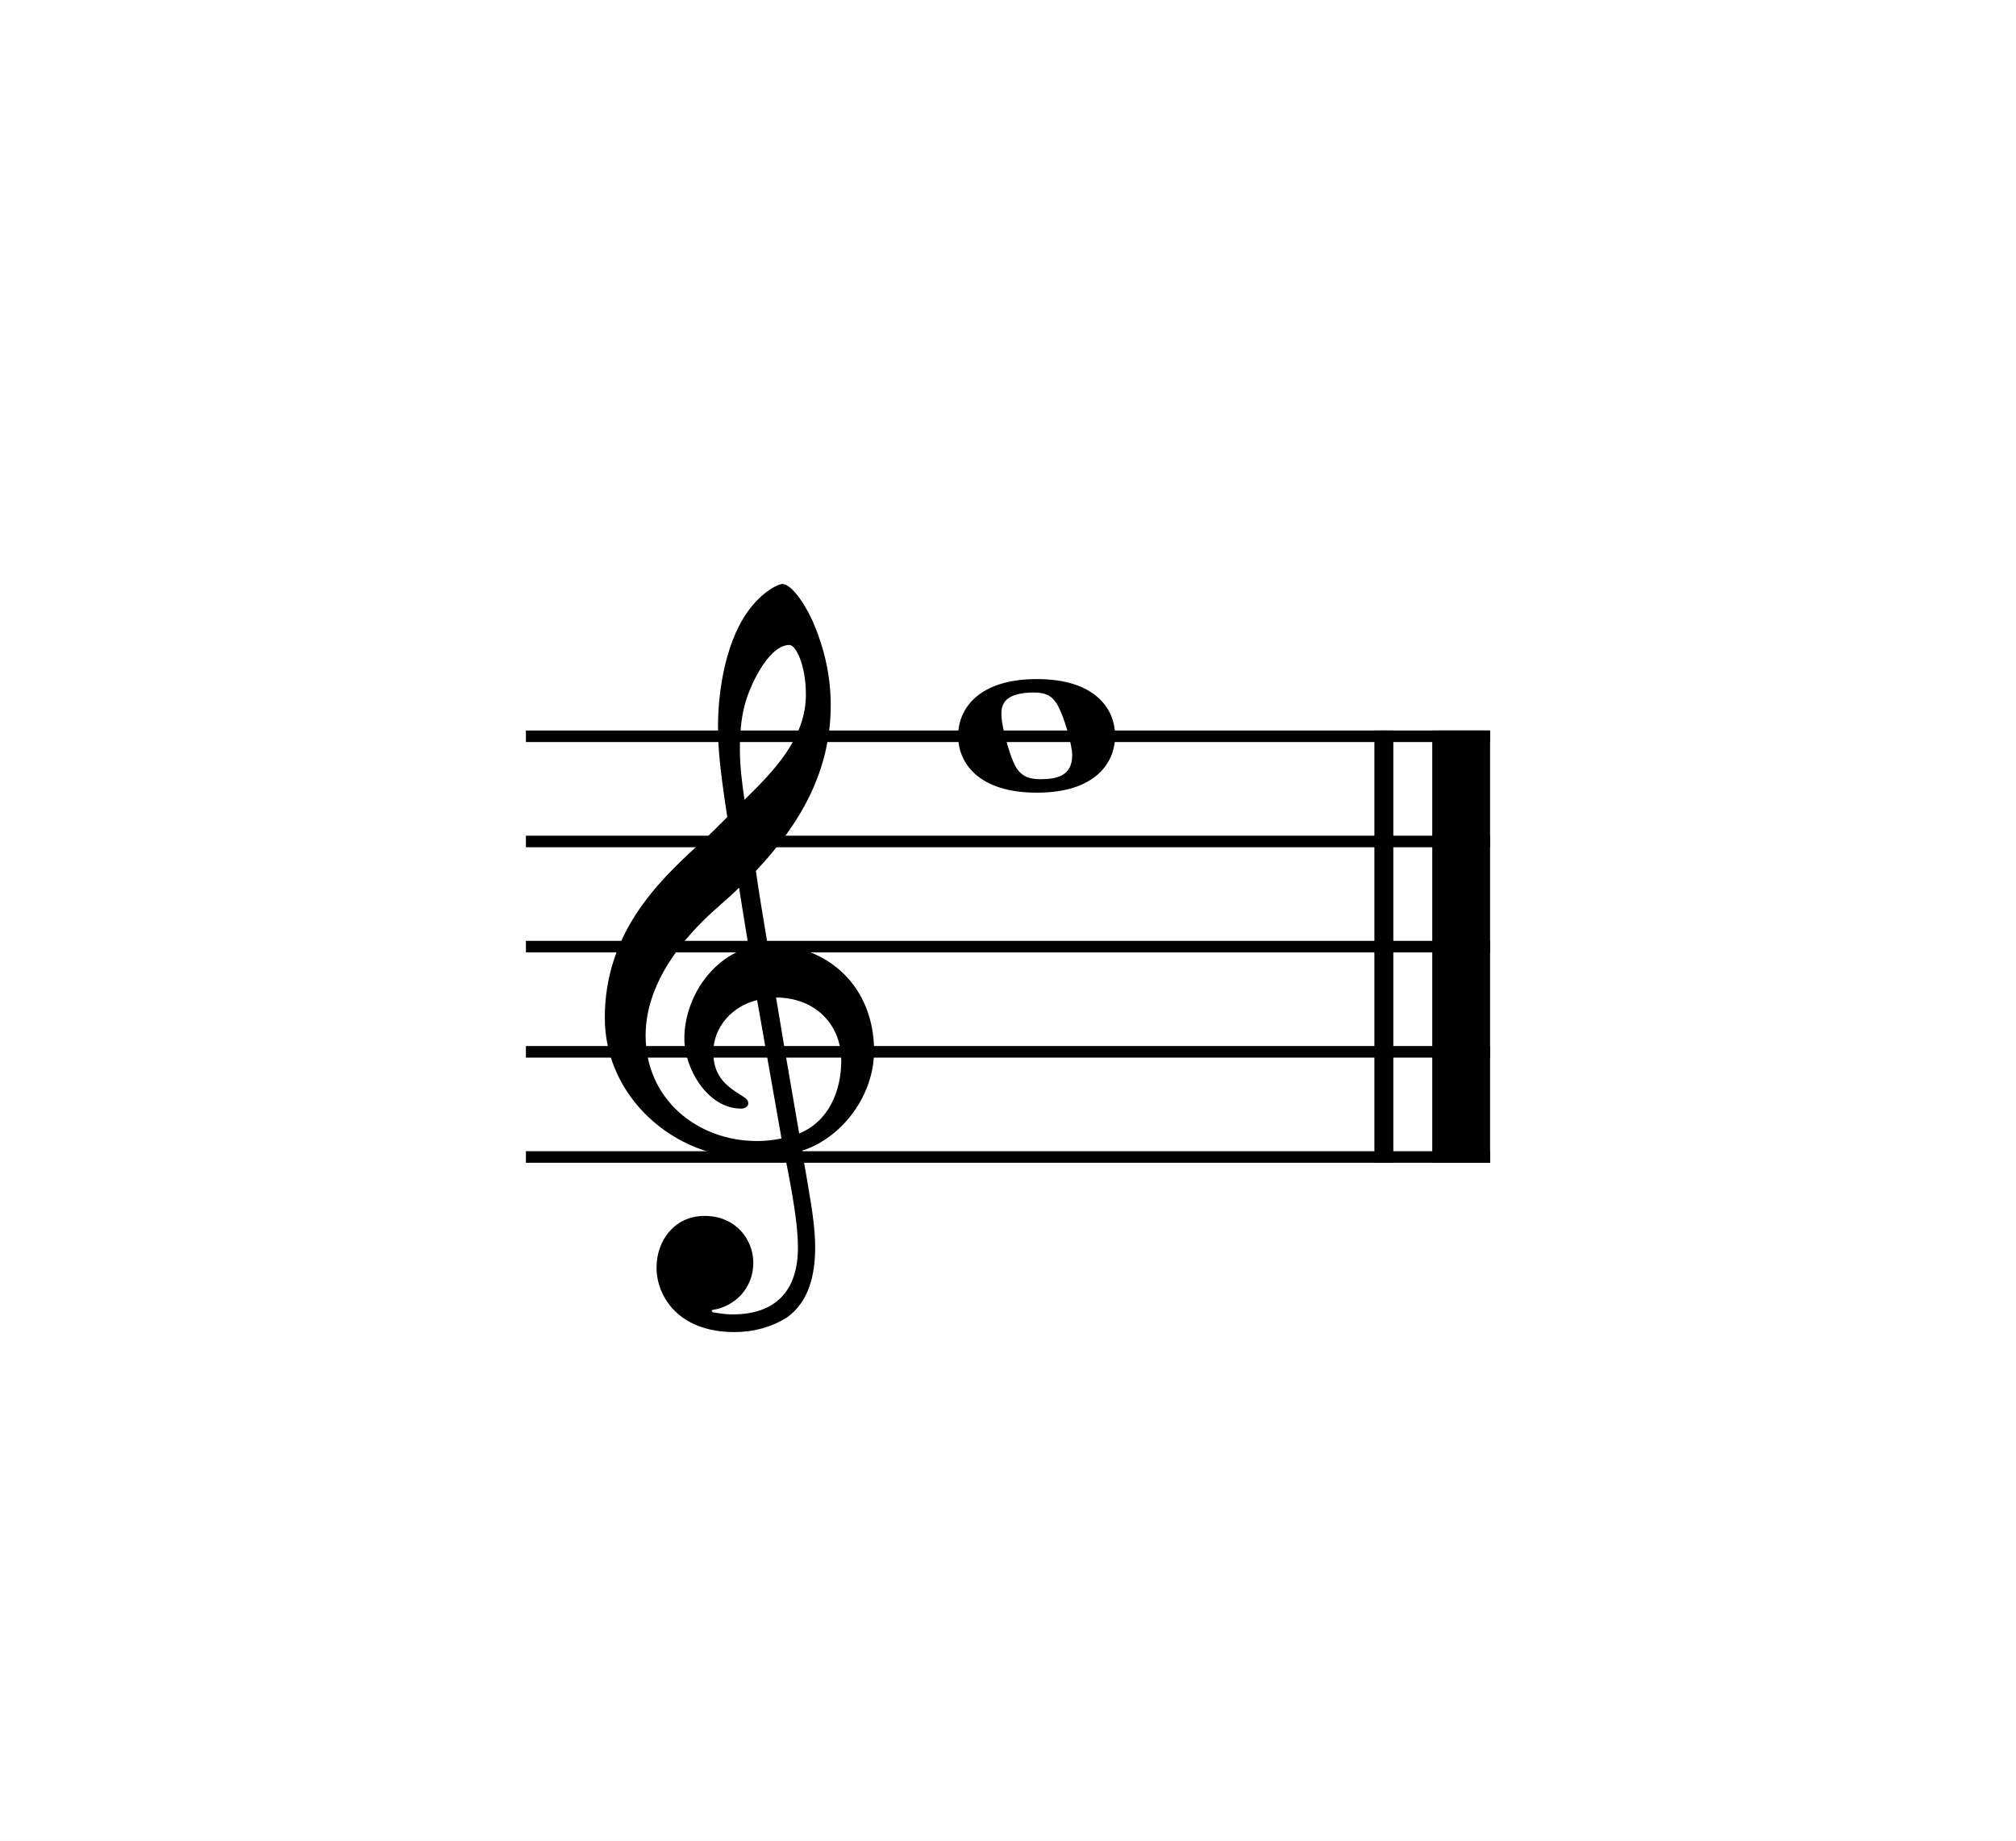
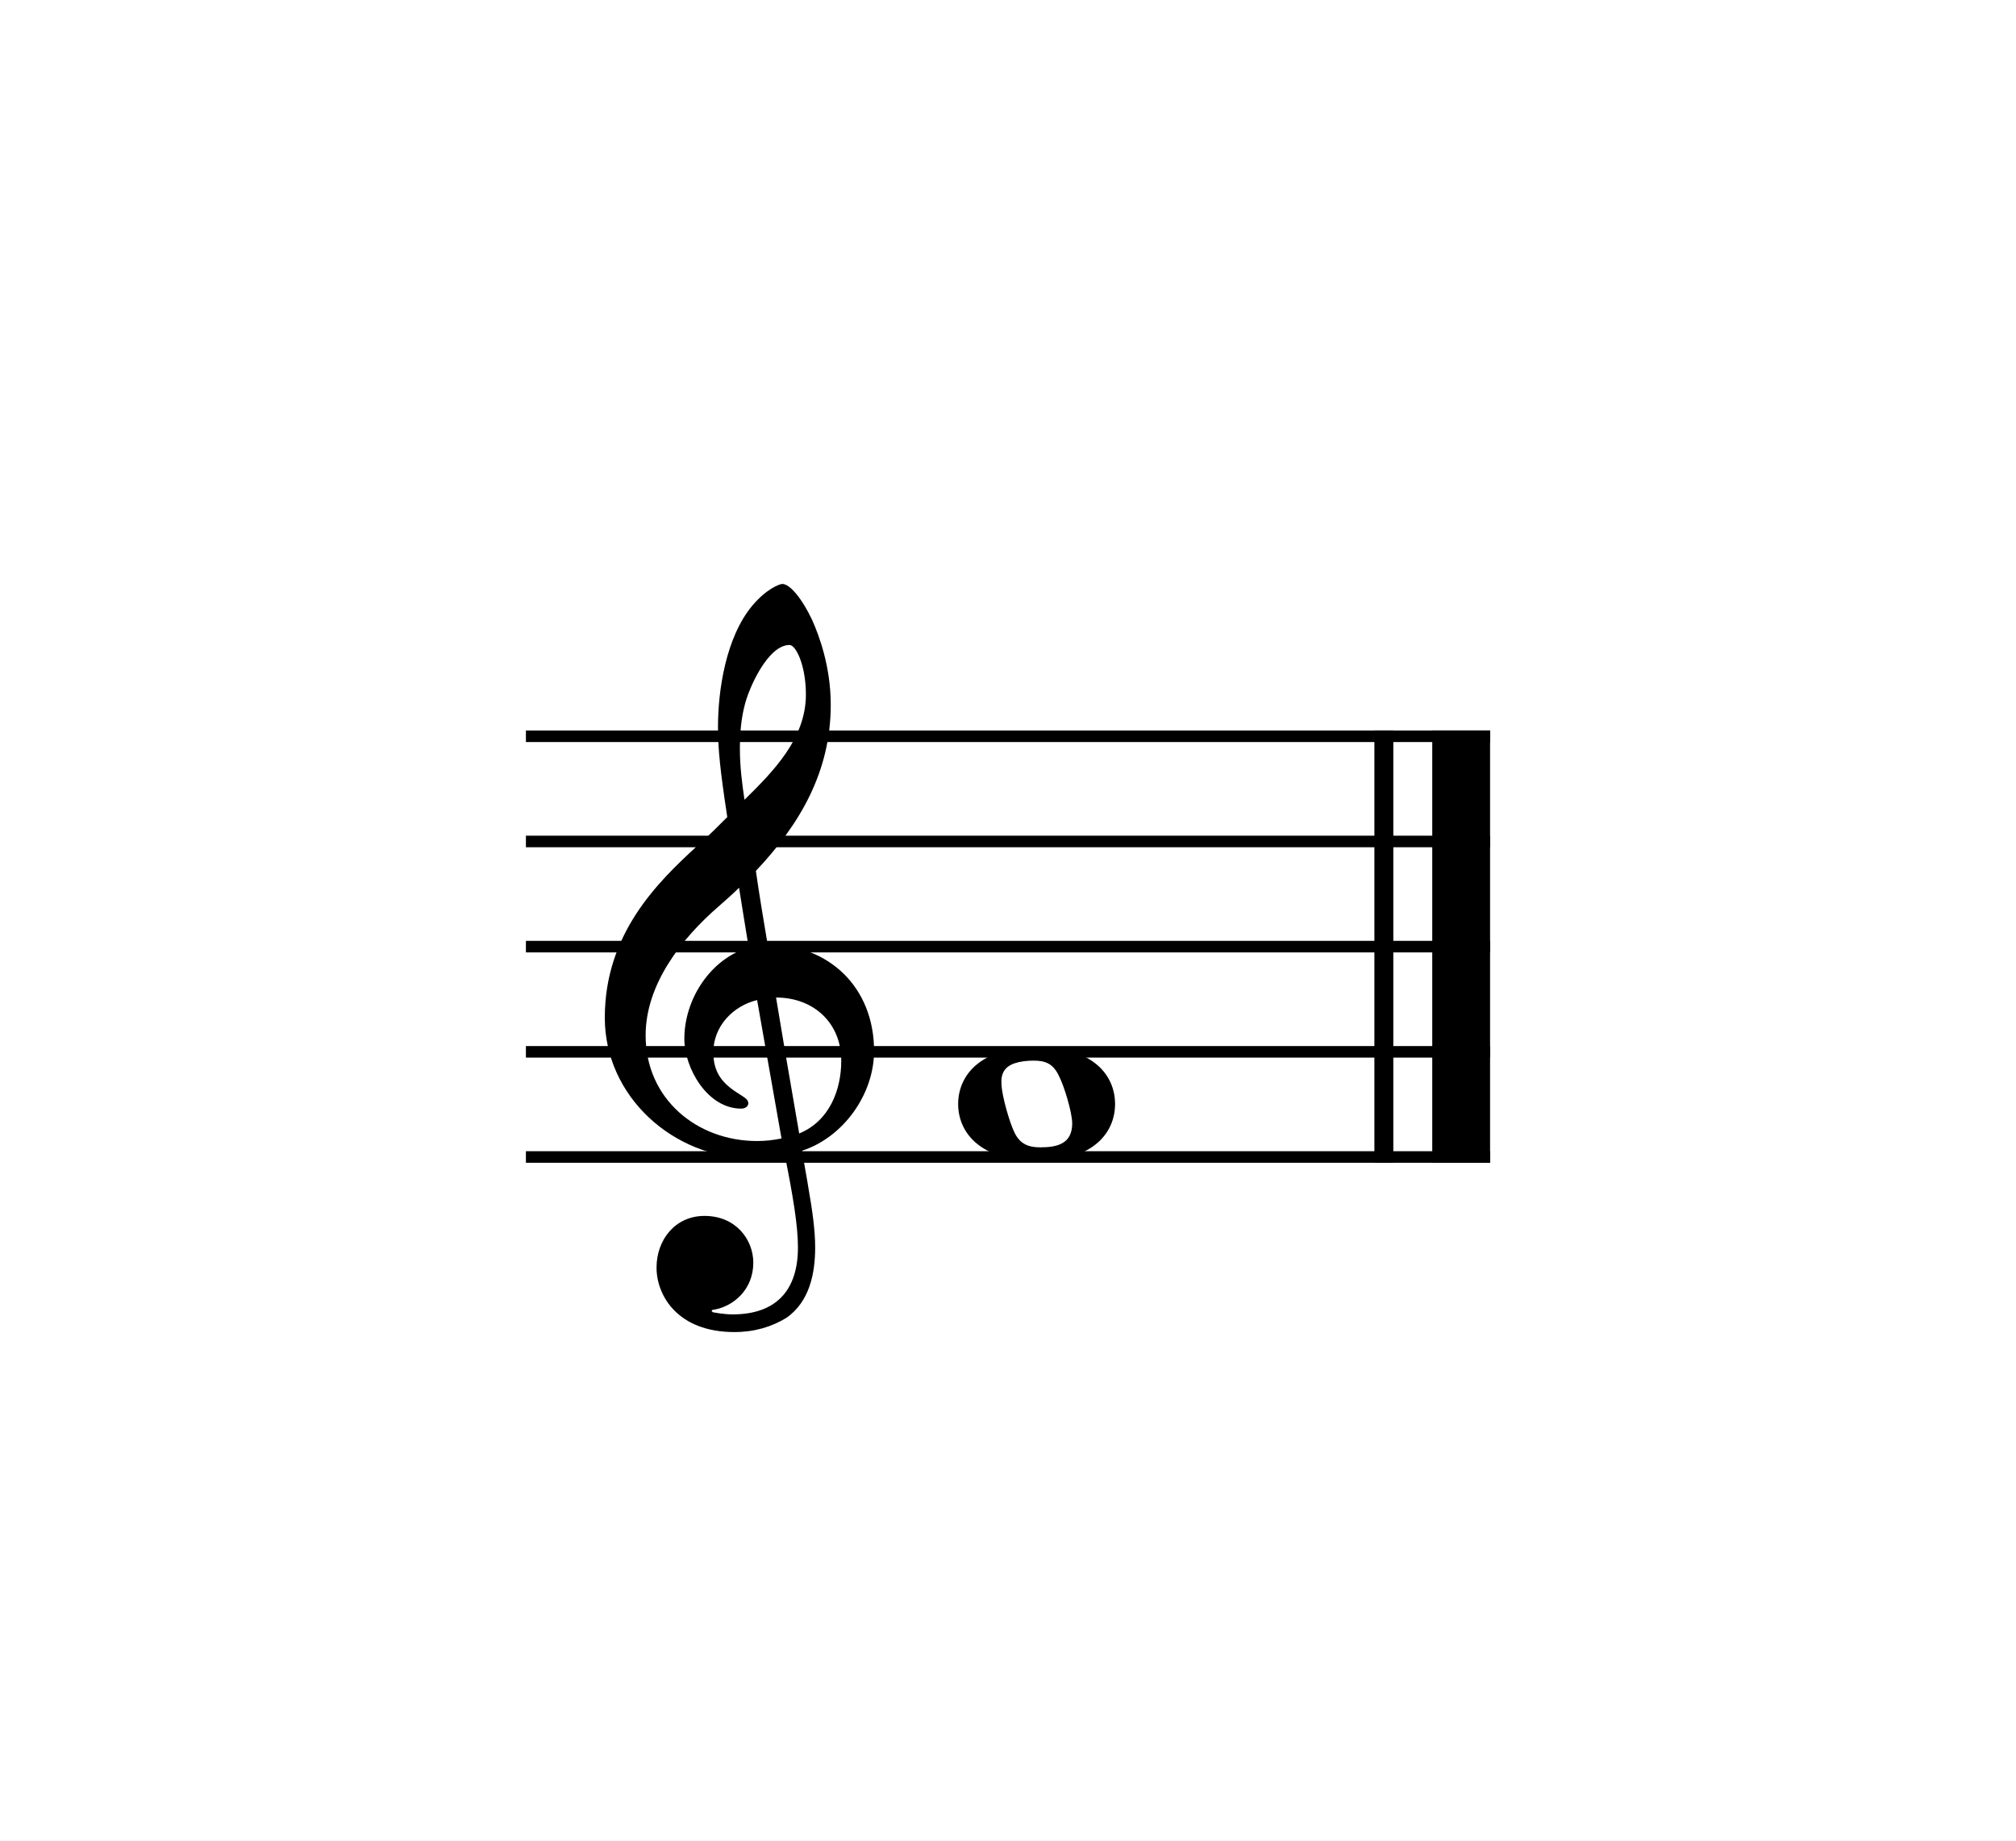
<svg xmlns="http://www.w3.org/2000/svg" width="325.984px" height="297.638px" viewBox="0 0 325.984 297.638" version="1.2" baseProfile="tiny">
  <path class="" fill="#ffffff" fill-rule="evenodd" d="M0,0 L325.984,0 L325.984,297.638 L0,297.638 L0,0 " />
  <polyline class="StaffLines" fill="none" stroke="#000000" stroke-width="1.87" stroke-linejoin="bevel" points="85.039,119.055 240.945,119.055" />
  <polyline class="StaffLines" fill="none" stroke="#000000" stroke-width="1.87" stroke-linejoin="bevel" points="85.039,136.063 240.945,136.063" />
  <polyline class="StaffLines" fill="none" stroke="#000000" stroke-width="1.87" stroke-linejoin="bevel" points="85.039,153.071 240.945,153.071" />
  <polyline class="StaffLines" fill="none" stroke="#000000" stroke-width="1.87" stroke-linejoin="bevel" points="85.039,170.079 240.945,170.079" />
  <polyline class="StaffLines" fill="none" stroke="#000000" stroke-width="1.87" stroke-linejoin="bevel" points="85.039,187.087 240.945,187.087" />
  <polyline class="BarLine" fill="none" stroke="#000000" stroke-width="3.06" stroke-linejoin="bevel" points="223.767,118.12 223.767,188.022" />
  <polyline class="BarLine" fill="none" stroke="#000000" stroke-width="9.35" stroke-linejoin="bevel" points="236.268,118.12 236.268,188.022" />
-   <path class="Note" transform="matrix(0.680315,0,0,0.680315,154.931,119.055)" d="M18.703,-13.594 C4.906,-13.594 0,-6.594 0,-0.094 C0,6.406 4.906,13.406 18.703,13.406 C32.5,13.406 37.297,6.406 37.297,-0.094 C37.297,-6.594 32.5,-13.594 18.703,-13.594 M19.5,10.203 C16.703,10.203 14.797,9.406 13.5,6.906 C12.203,4.406 10.406,-2.094 10.297,-4.703 C10.094,-7.406 11.094,-9 13.5,-9.797 C14.703,-10.203 16.297,-10.406 17.906,-10.406 C20.594,-10.406 22.406,-9.797 23.797,-7.094 C25.203,-4.5 27.109,2 27.109,4.5 C27.109,9.406 23.5,10.203 19.5,10.203" />
+   <path class="Note" transform="matrix(0.680315,0,0,0.680315,154.931,178.583)" d="M18.703,-13.594 C4.906,-13.594 0,-6.594 0,-0.094 C0,6.406 4.906,13.406 18.703,13.406 C32.5,13.406 37.297,6.406 37.297,-0.094 C37.297,-6.594 32.5,-13.594 18.703,-13.594 M19.5,10.203 C16.703,10.203 14.797,9.406 13.5,6.906 C12.203,4.406 10.406,-2.094 10.297,-4.703 C10.094,-7.406 11.094,-9 13.5,-9.797 C14.703,-10.203 16.297,-10.406 17.906,-10.406 C20.594,-10.406 22.406,-9.797 23.797,-7.094 C25.203,-4.5 27.109,2 27.109,4.5 C27.109,9.406 23.5,10.203 19.5,10.203" />
  <path class="Clef" transform="matrix(0.680315,0,0,0.680315,97.7953,170.079)" d="M12.297,51.297 C12.297,57.906 17.297,66.609 30.797,66.609 C35.5,66.609 39.609,65.406 43.203,63.203 C48.609,59.406 50,52.797 50,46.5 C50,42.609 49.406,38.109 48.406,32.406 C48.109,30.406 47.5,27.406 46.906,23.5 C56.703,20.297 64,10.094 64,-0.203 C64,-15.297 53.297,-25.5 38.703,-25.5 C37.703,-31.5 36.703,-37.406 35.906,-43 C46.406,-54.109 53.703,-66.609 53.703,-82.5 C53.703,-91.609 50.906,-99 49.297,-102.609 C46.906,-107.703 44,-111.203 42.203,-111.203 C41.5,-111.203 38.406,-110 35.109,-106.109 C28.703,-98.5 26.906,-85.703 26.906,-77.312 C26.906,-71.906 27.406,-67 29.109,-55.797 C29,-55.703 23.797,-50.406 21.703,-48.703 C12.594,-40.297 0,-28.109 0,-8.094 C0,10.594 16.297,25.297 34.906,25.297 C37.797,25.297 40.5,25 42.797,24.594 C44.703,34.203 45.906,41.203 45.906,46.5 C45.906,56.906 40.5,62.406 30.406,62.406 C28,62.406 25.906,61.906 25.703,61.906 C25.609,61.797 25.406,61.703 25.406,61.609 C25.406,61.406 25.609,61.297 25.906,61.297 C30.609,60.5 35.297,56.5 35.297,50.109 C35.297,44.703 31.203,39 23.703,39 C16.703,39 12.297,44.703 12.297,51.297 M33.203,-82.203 C34.109,-86.203 38.703,-96.703 43.906,-96.703 C45.406,-96.703 47.797,-91.906 47.797,-84.906 C47.797,-74.5 40.109,-66.703 33.203,-59.906 C32.609,-63.906 32.109,-67.797 32.109,-72 C32.109,-75.703 32.406,-79.109 33.203,-82.203 M42,20.594 C40,21 38.109,21.203 36.203,21.203 C21.906,21.203 9.703,11.203 9.703,-3.906 C9.703,-16.094 18.297,-27 27.109,-34.609 C28.797,-36.109 30.406,-37.5 31.906,-39 C32.797,-33.609 33.5,-28.906 34.203,-24.797 C25.094,-22.094 18.906,-12.5 18.906,-3.094 C18.906,3.906 24.406,13.5 32.406,13.5 C33.203,13.5 34.109,13.094 34.109,12.203 C34.109,11.297 33.109,10.797 31.906,10 C28,7.594 25.797,5 25.797,0.094 C25.797,-6 30.406,-10.906 36.203,-12.297 L42,20.594 M56.203,2.094 C56.203,9.203 53.297,16.5 46.203,19.406 C44.109,7.406 41.406,-8.5 40.703,-12.906 C49.703,-12.906 56.203,-6.797 56.203,2.094" />
</svg>
